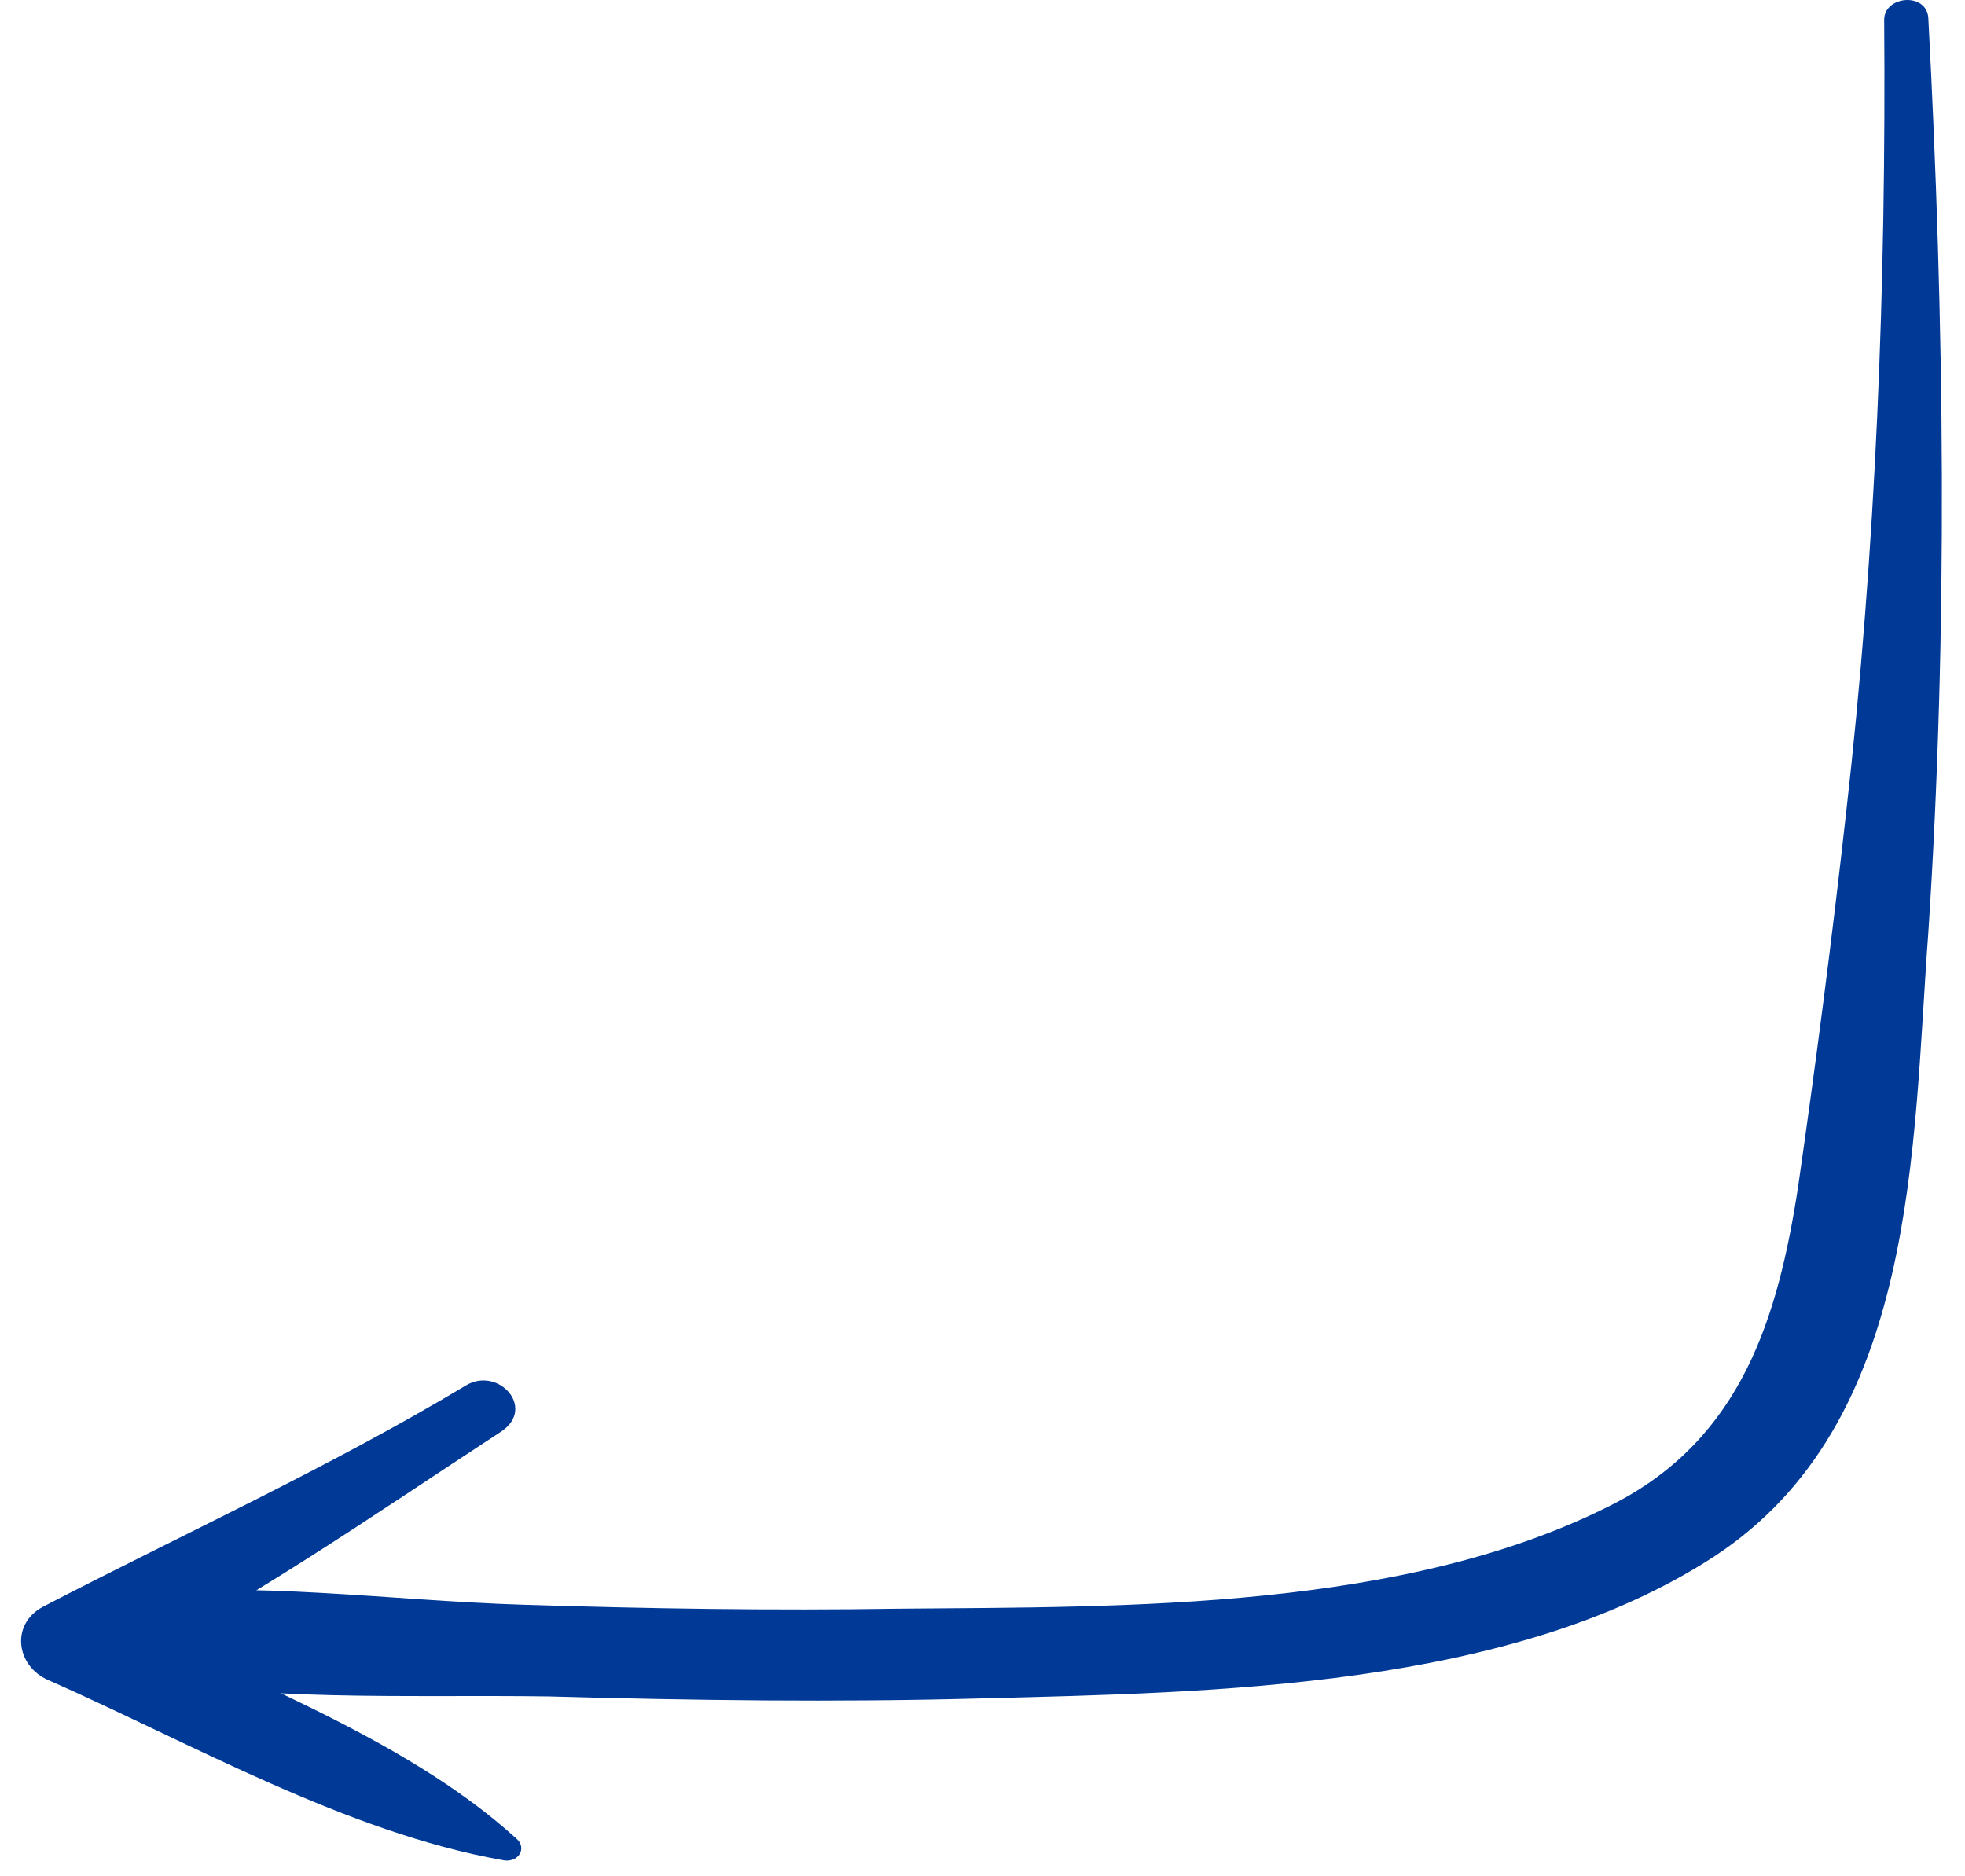
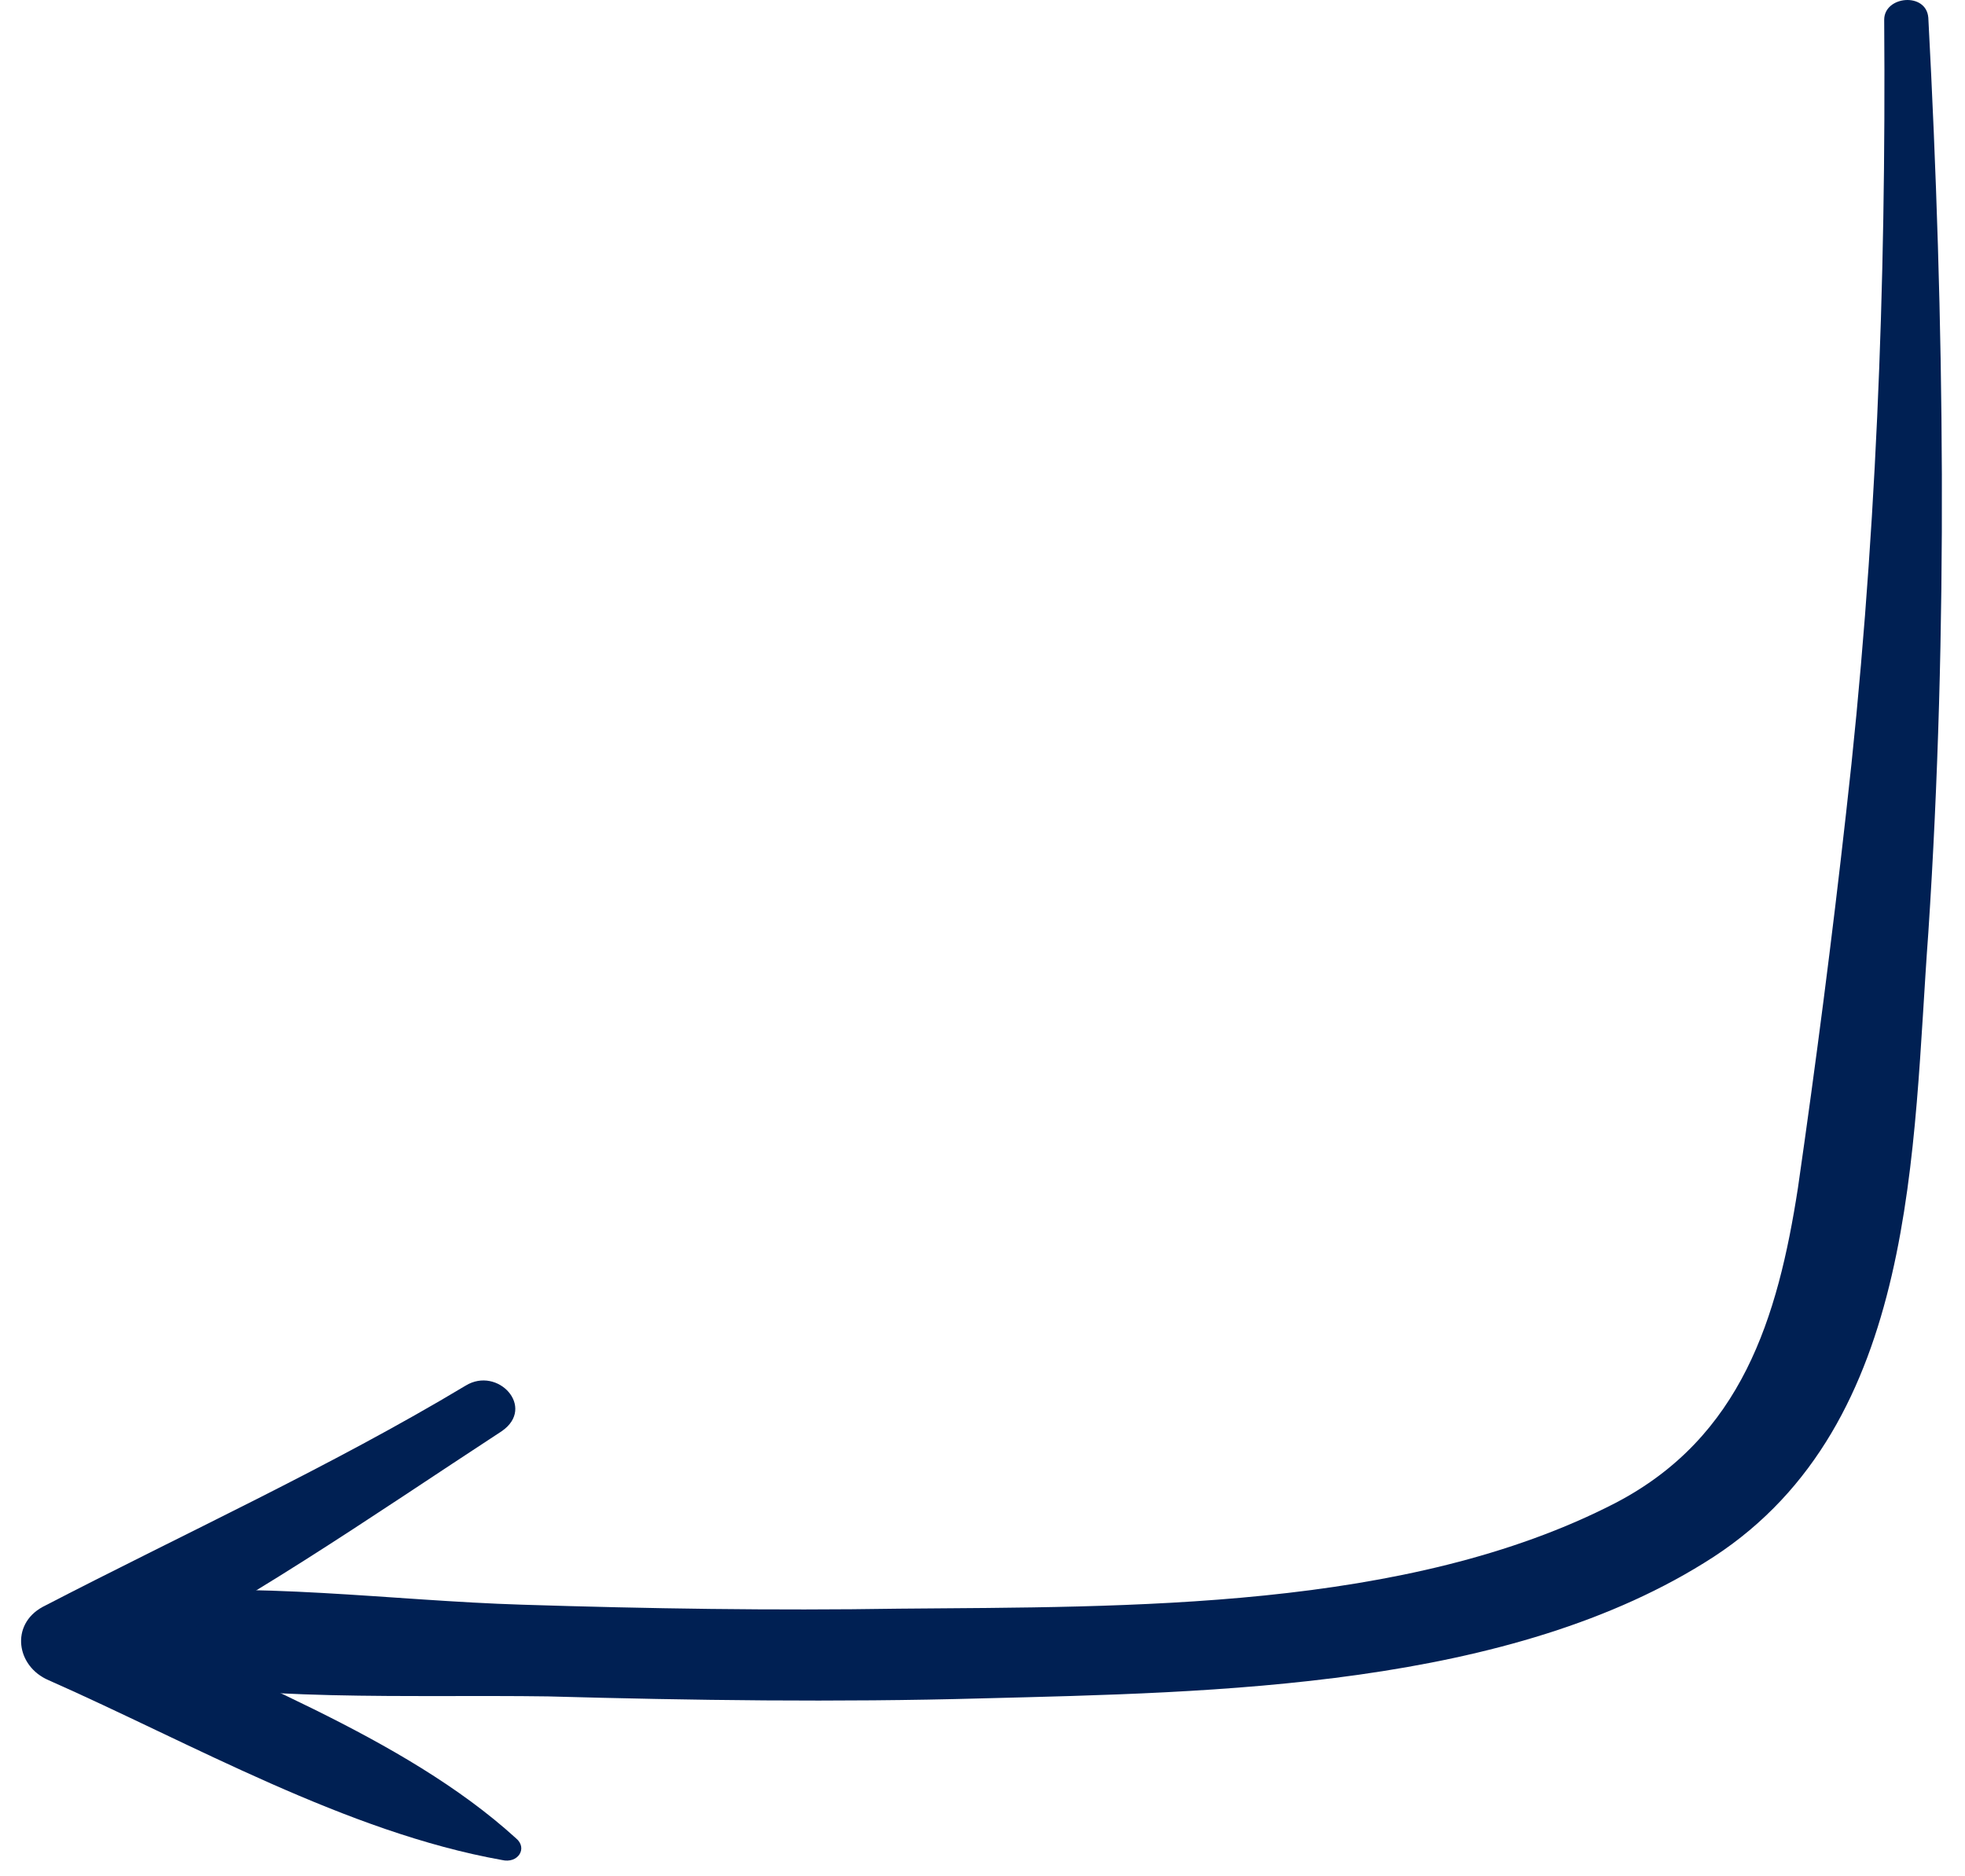
<svg xmlns="http://www.w3.org/2000/svg" width="66" height="63" viewBox="0 0 66 63" fill="none">
-   <path d="M63.286 0.664C63.353 9.57 63.016 18.477 62.005 27.317C61.534 31.536 60.995 35.688 60.388 39.907C59.714 44.26 58.501 48.278 54.256 50.488C47.248 54.104 37.881 53.97 30.199 54.037C25.954 54.104 21.776 54.037 17.53 53.903C13.15 53.769 8.501 53.099 4.12 53.568C2.436 53.702 2.166 55.845 3.918 56.247C8.568 57.185 13.689 56.917 18.406 56.984C23.258 57.118 28.11 57.185 32.962 57.051C40.779 56.85 50.752 56.716 57.558 52.296C64.431 47.809 64.229 38.568 64.768 31.335C65.442 21.089 65.307 10.776 64.768 0.597C64.701 -0.274 63.286 -0.14 63.286 0.664Z" fill="#003996" />
-   <path d="M17.33 61.749C13.54 58.297 7.72 56.238 3.118 53.915C3.186 54.711 3.253 55.574 3.321 56.371C8.126 53.981 12.39 50.993 16.857 48.072C18.007 47.275 16.721 45.881 15.638 46.545C11.104 49.267 6.163 51.525 1.426 53.981C0.343 54.578 0.546 55.973 1.629 56.438C6.434 58.562 11.645 61.55 16.857 62.479C17.398 62.612 17.736 62.081 17.33 61.749Z" fill="#003996" />
+   <path d="M63.286 0.664C63.353 9.57 63.016 18.477 62.005 27.317C61.534 31.536 60.995 35.688 60.388 39.907C59.714 44.26 58.501 48.278 54.256 50.488C47.248 54.104 37.881 53.97 30.199 54.037C25.954 54.104 21.776 54.037 17.53 53.903C13.15 53.769 8.501 53.099 4.12 53.568C2.436 53.702 2.166 55.845 3.918 56.247C8.568 57.185 13.689 56.917 18.406 56.984C23.258 57.118 28.11 57.185 32.962 57.051C40.779 56.85 50.752 56.716 57.558 52.296C64.431 47.809 64.229 38.568 64.768 31.335C65.442 21.089 65.307 10.776 64.768 0.597C64.701 -0.274 63.286 -0.14 63.286 0.664Z" fill="#002053" />
+   <path d="M17.33 61.749C13.54 58.297 7.72 56.238 3.118 53.915C3.186 54.711 3.254 55.574 3.321 56.371C8.126 53.981 12.39 50.993 16.857 48.072C18.007 47.275 16.721 45.881 15.639 46.545C11.104 49.267 6.164 51.525 1.426 53.981C0.343 54.578 0.546 55.973 1.629 56.438C6.434 58.562 11.646 61.55 16.857 62.479C17.398 62.612 17.736 62.081 17.33 61.749Z" fill="#002053" />
</svg>
